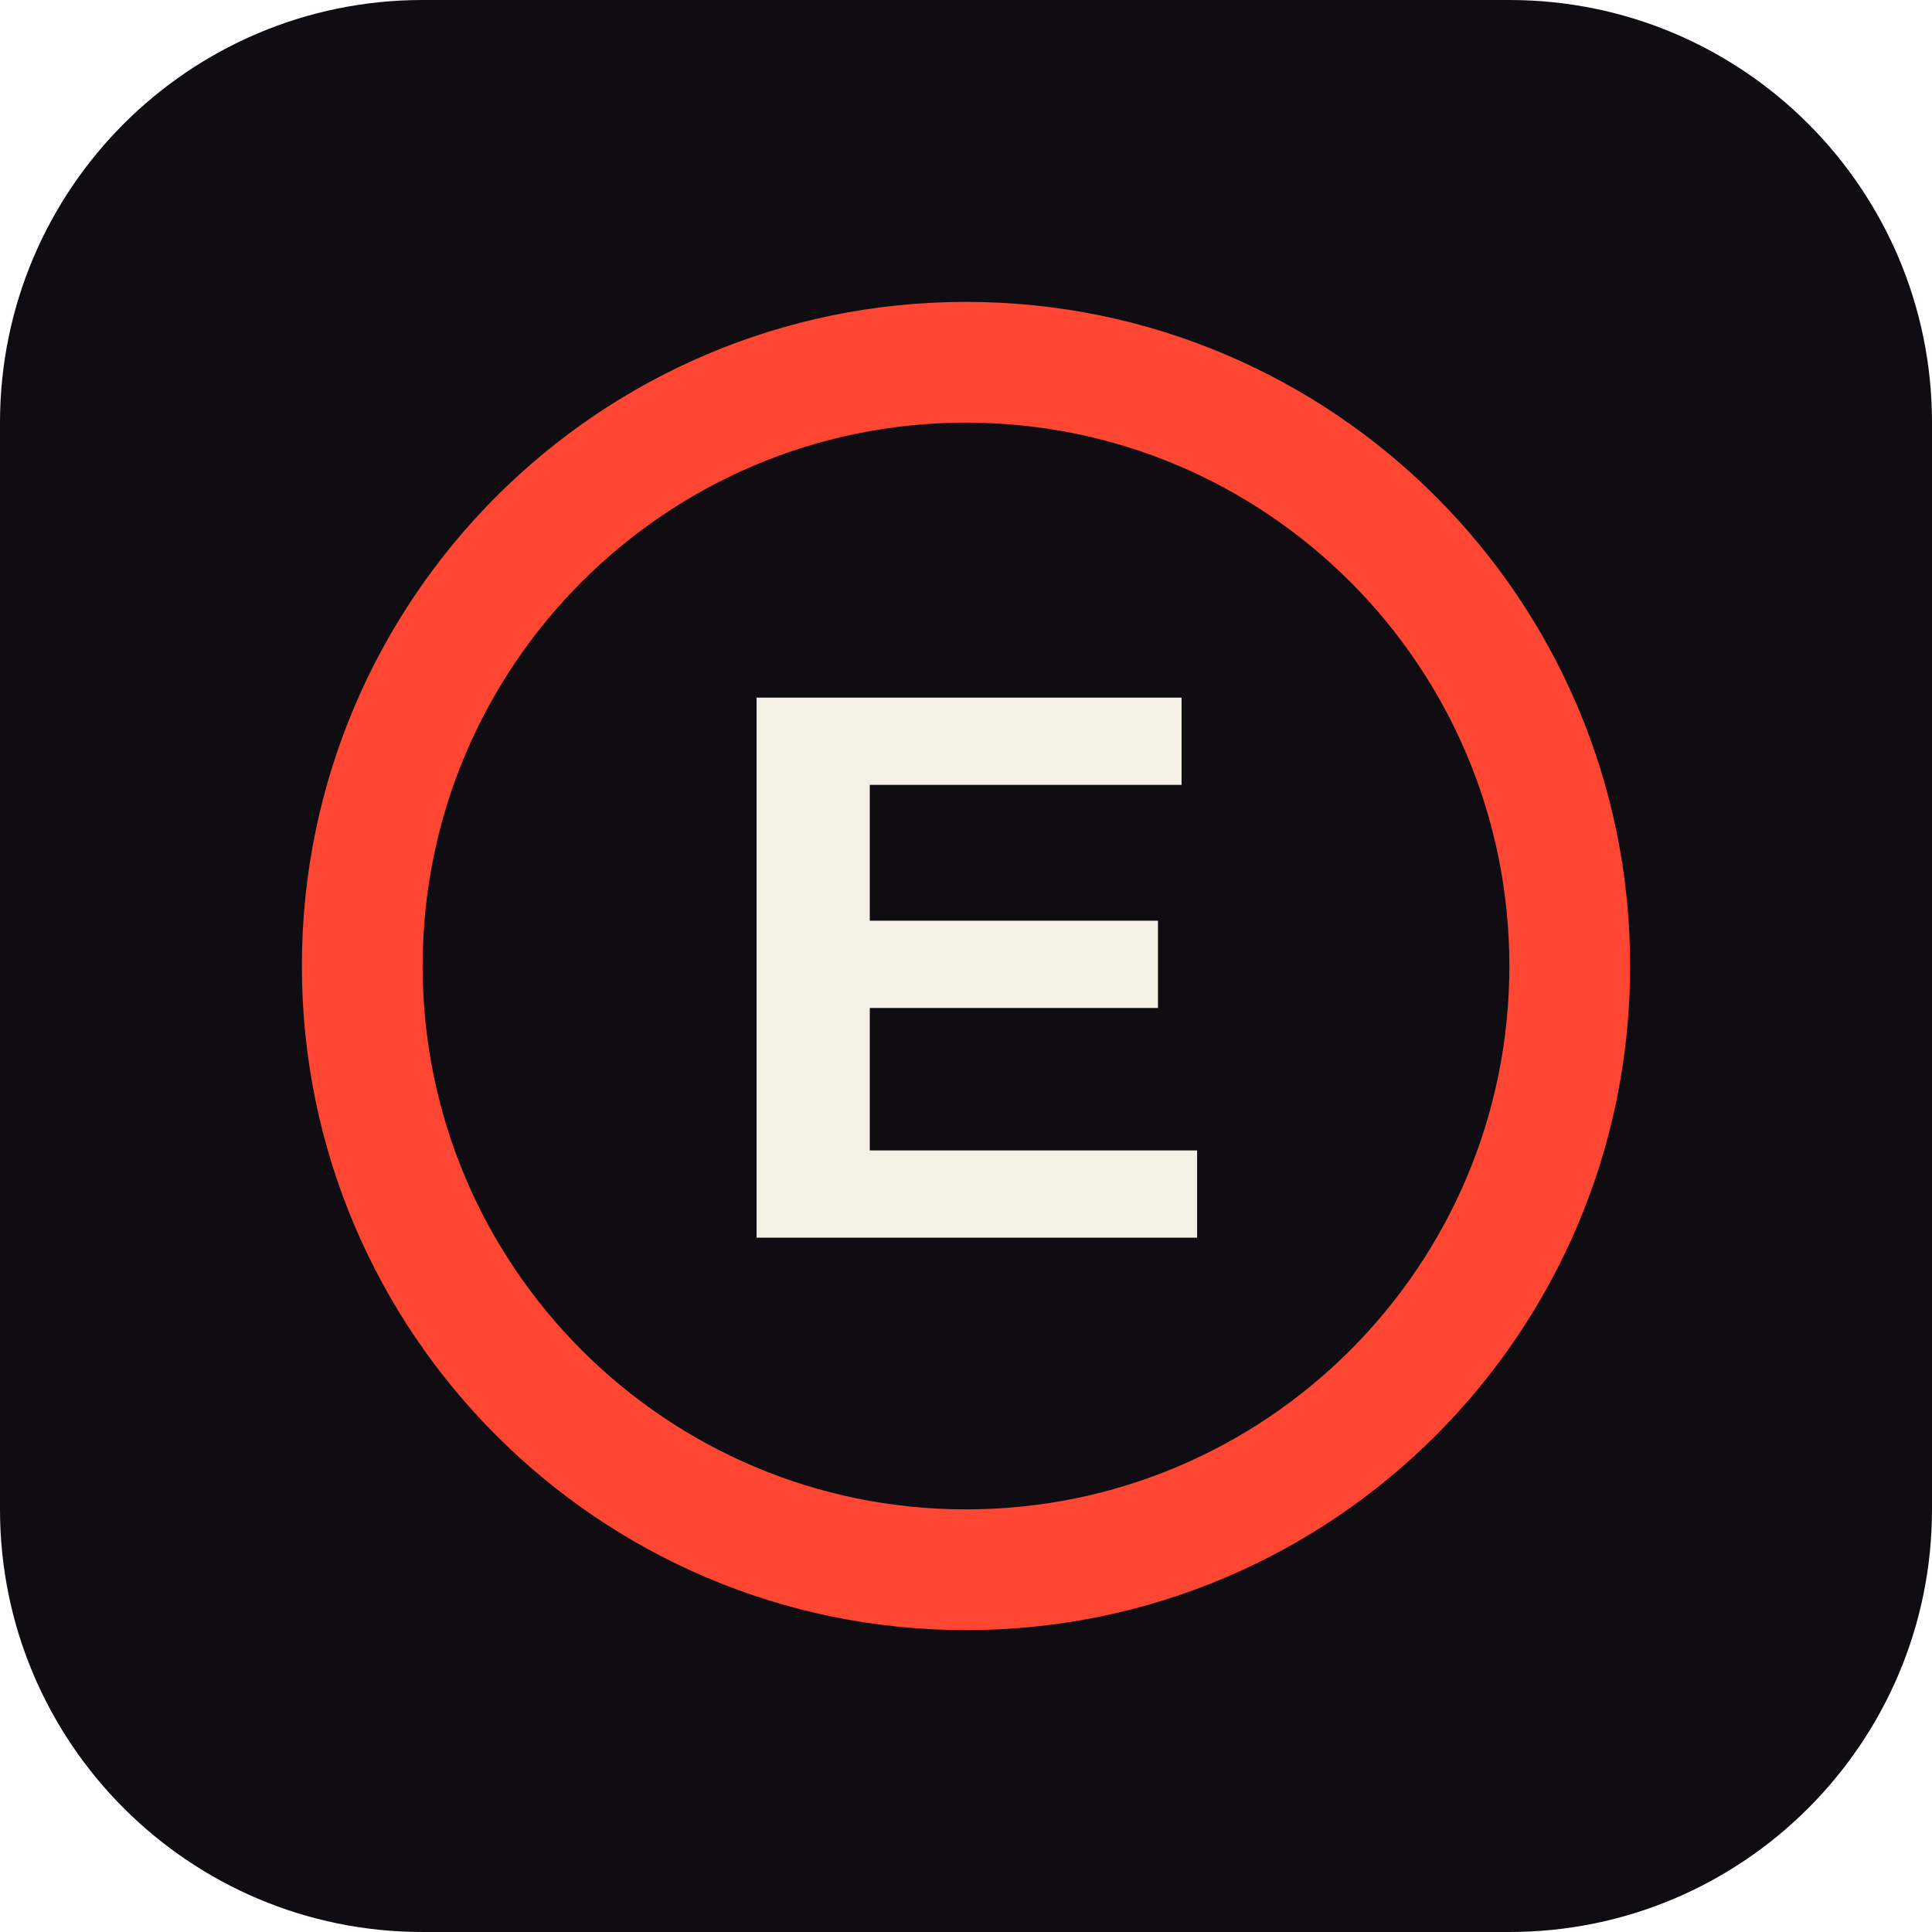
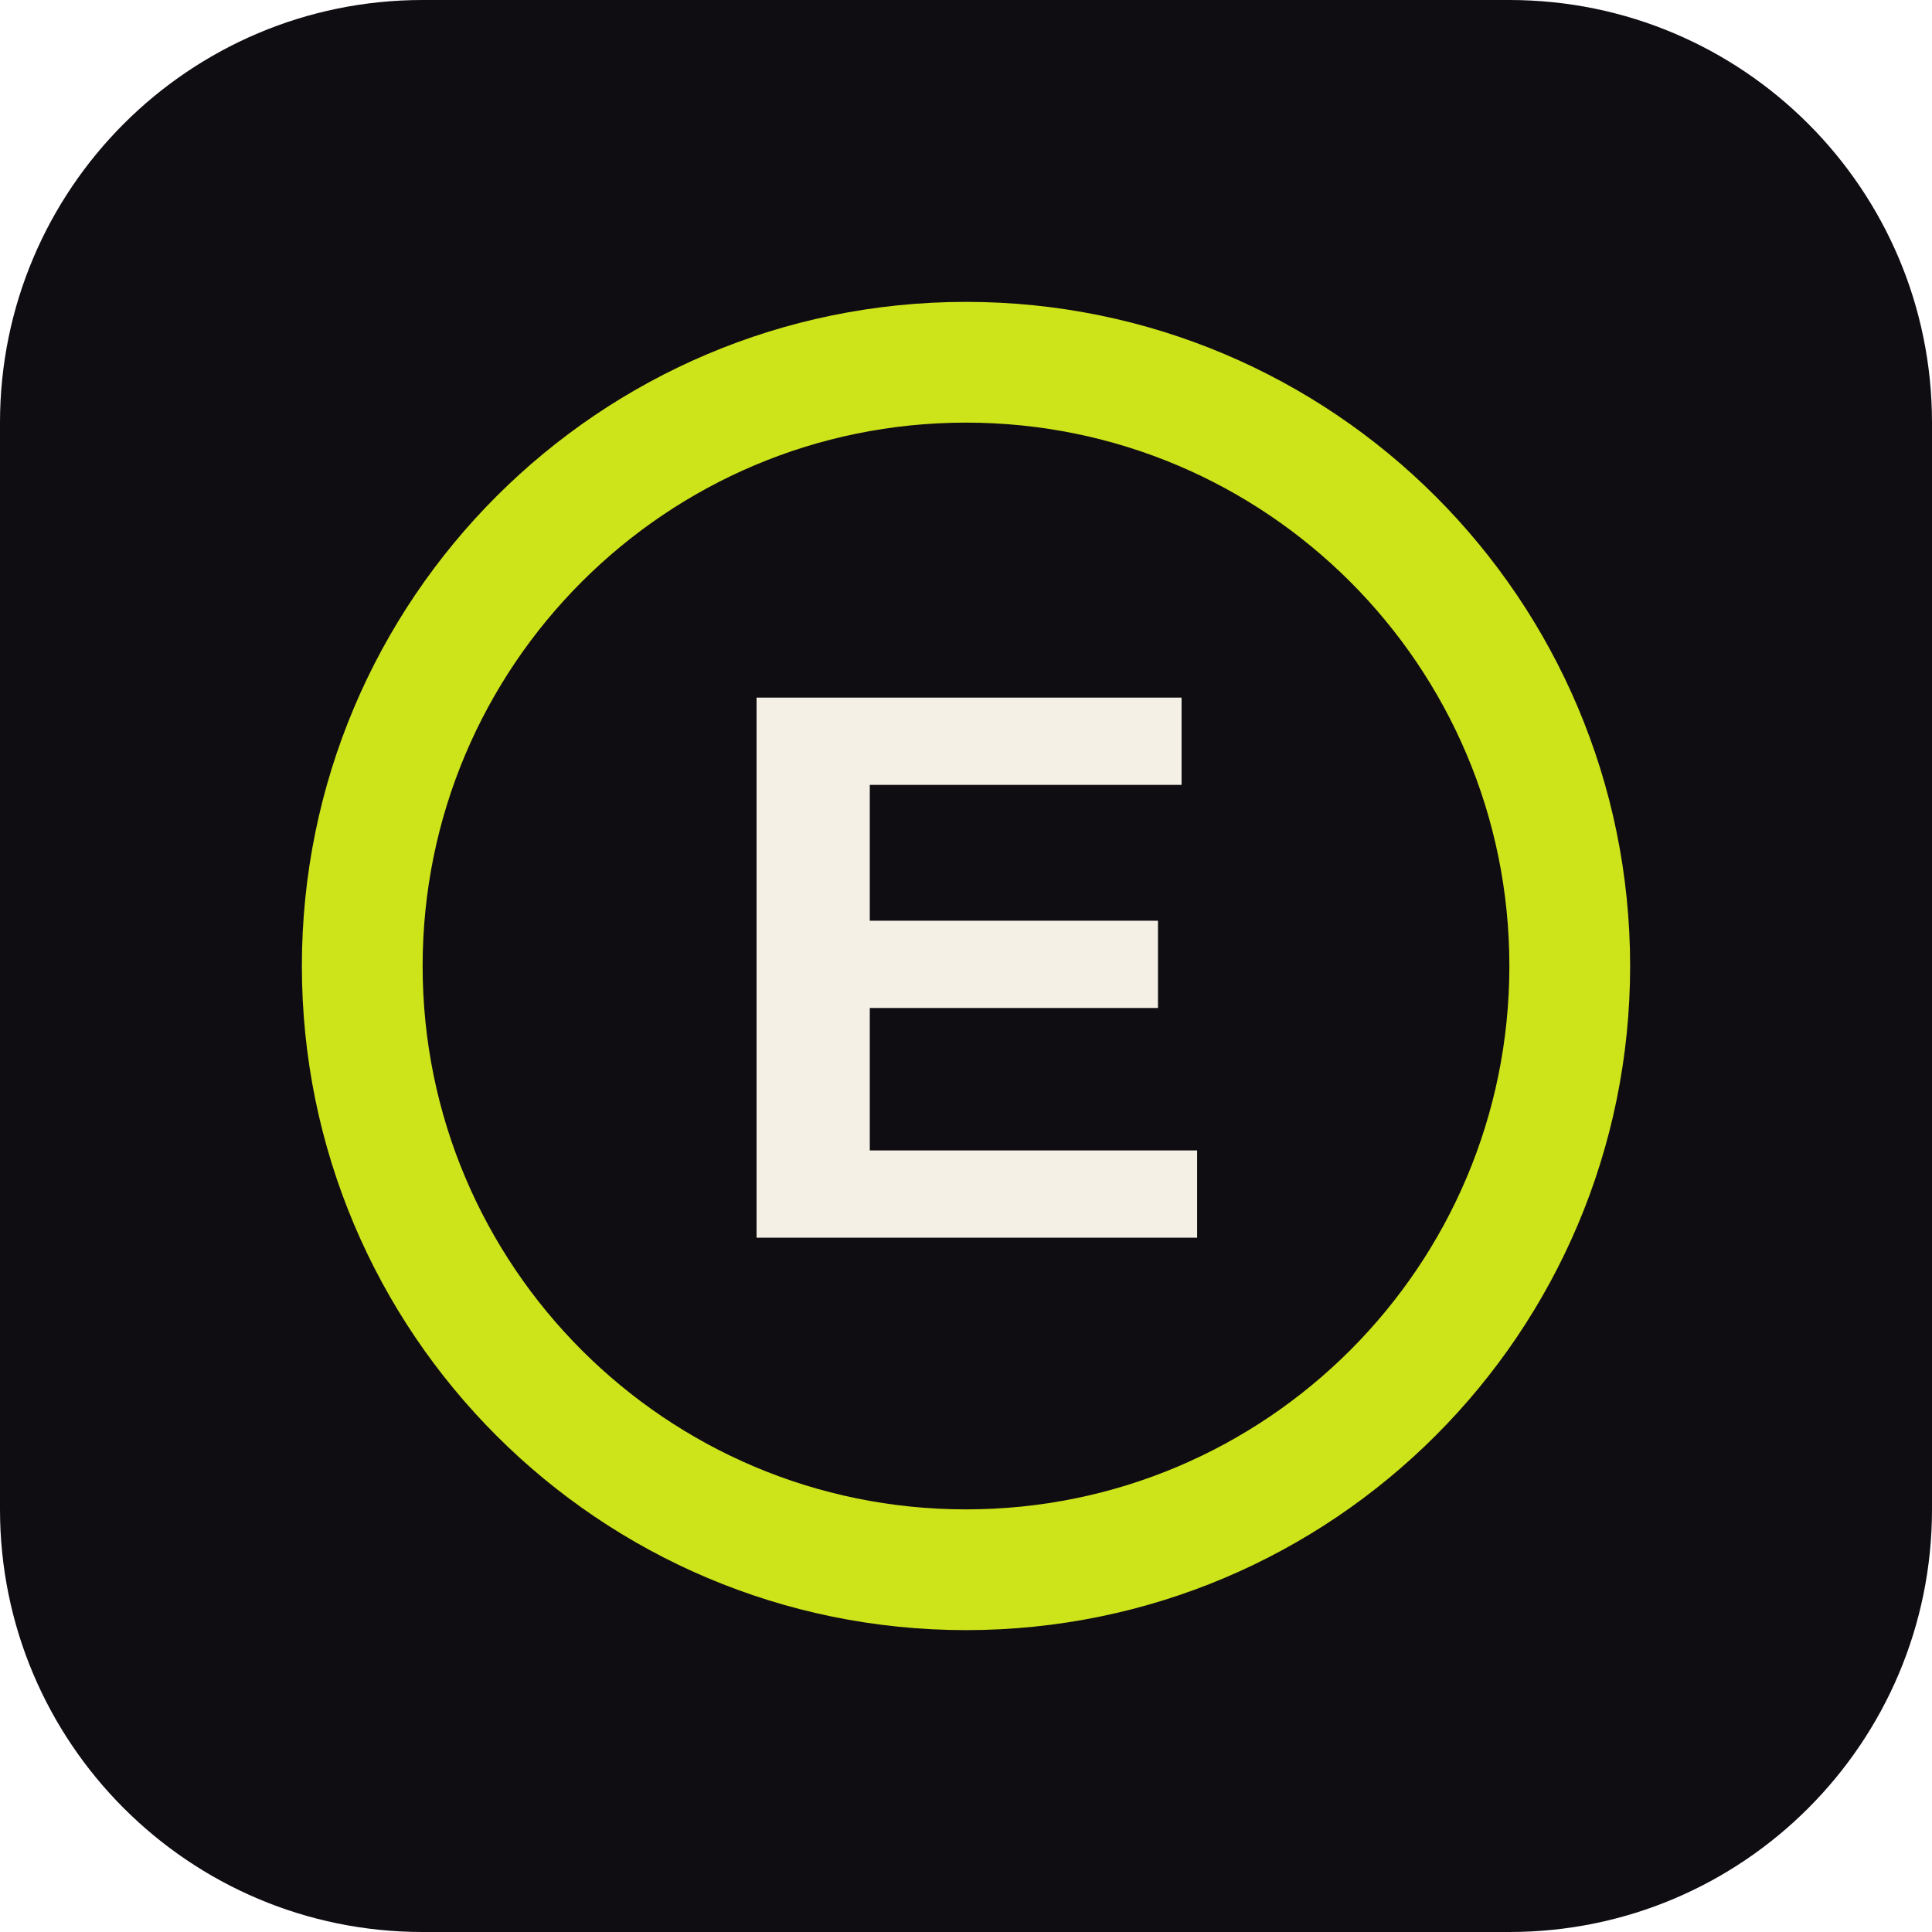
<svg xmlns="http://www.w3.org/2000/svg" viewBox="0 0 64 64">
  <rect width="64" height="64" rx="14" fill="#100D12" />
-   <circle cx="32" cy="32" r="20" fill="none" stroke="#FF4632" stroke-width="4" />
+   <circle cx="32" cy="32" r="20" fill="none" stroke="#CDE31A" stroke-width="4" />
  <text x="32" y="41" font-family="Arial, sans-serif" font-size="26" font-weight="800" fill="#F5F0E6" text-anchor="middle">E</text>
</svg>
